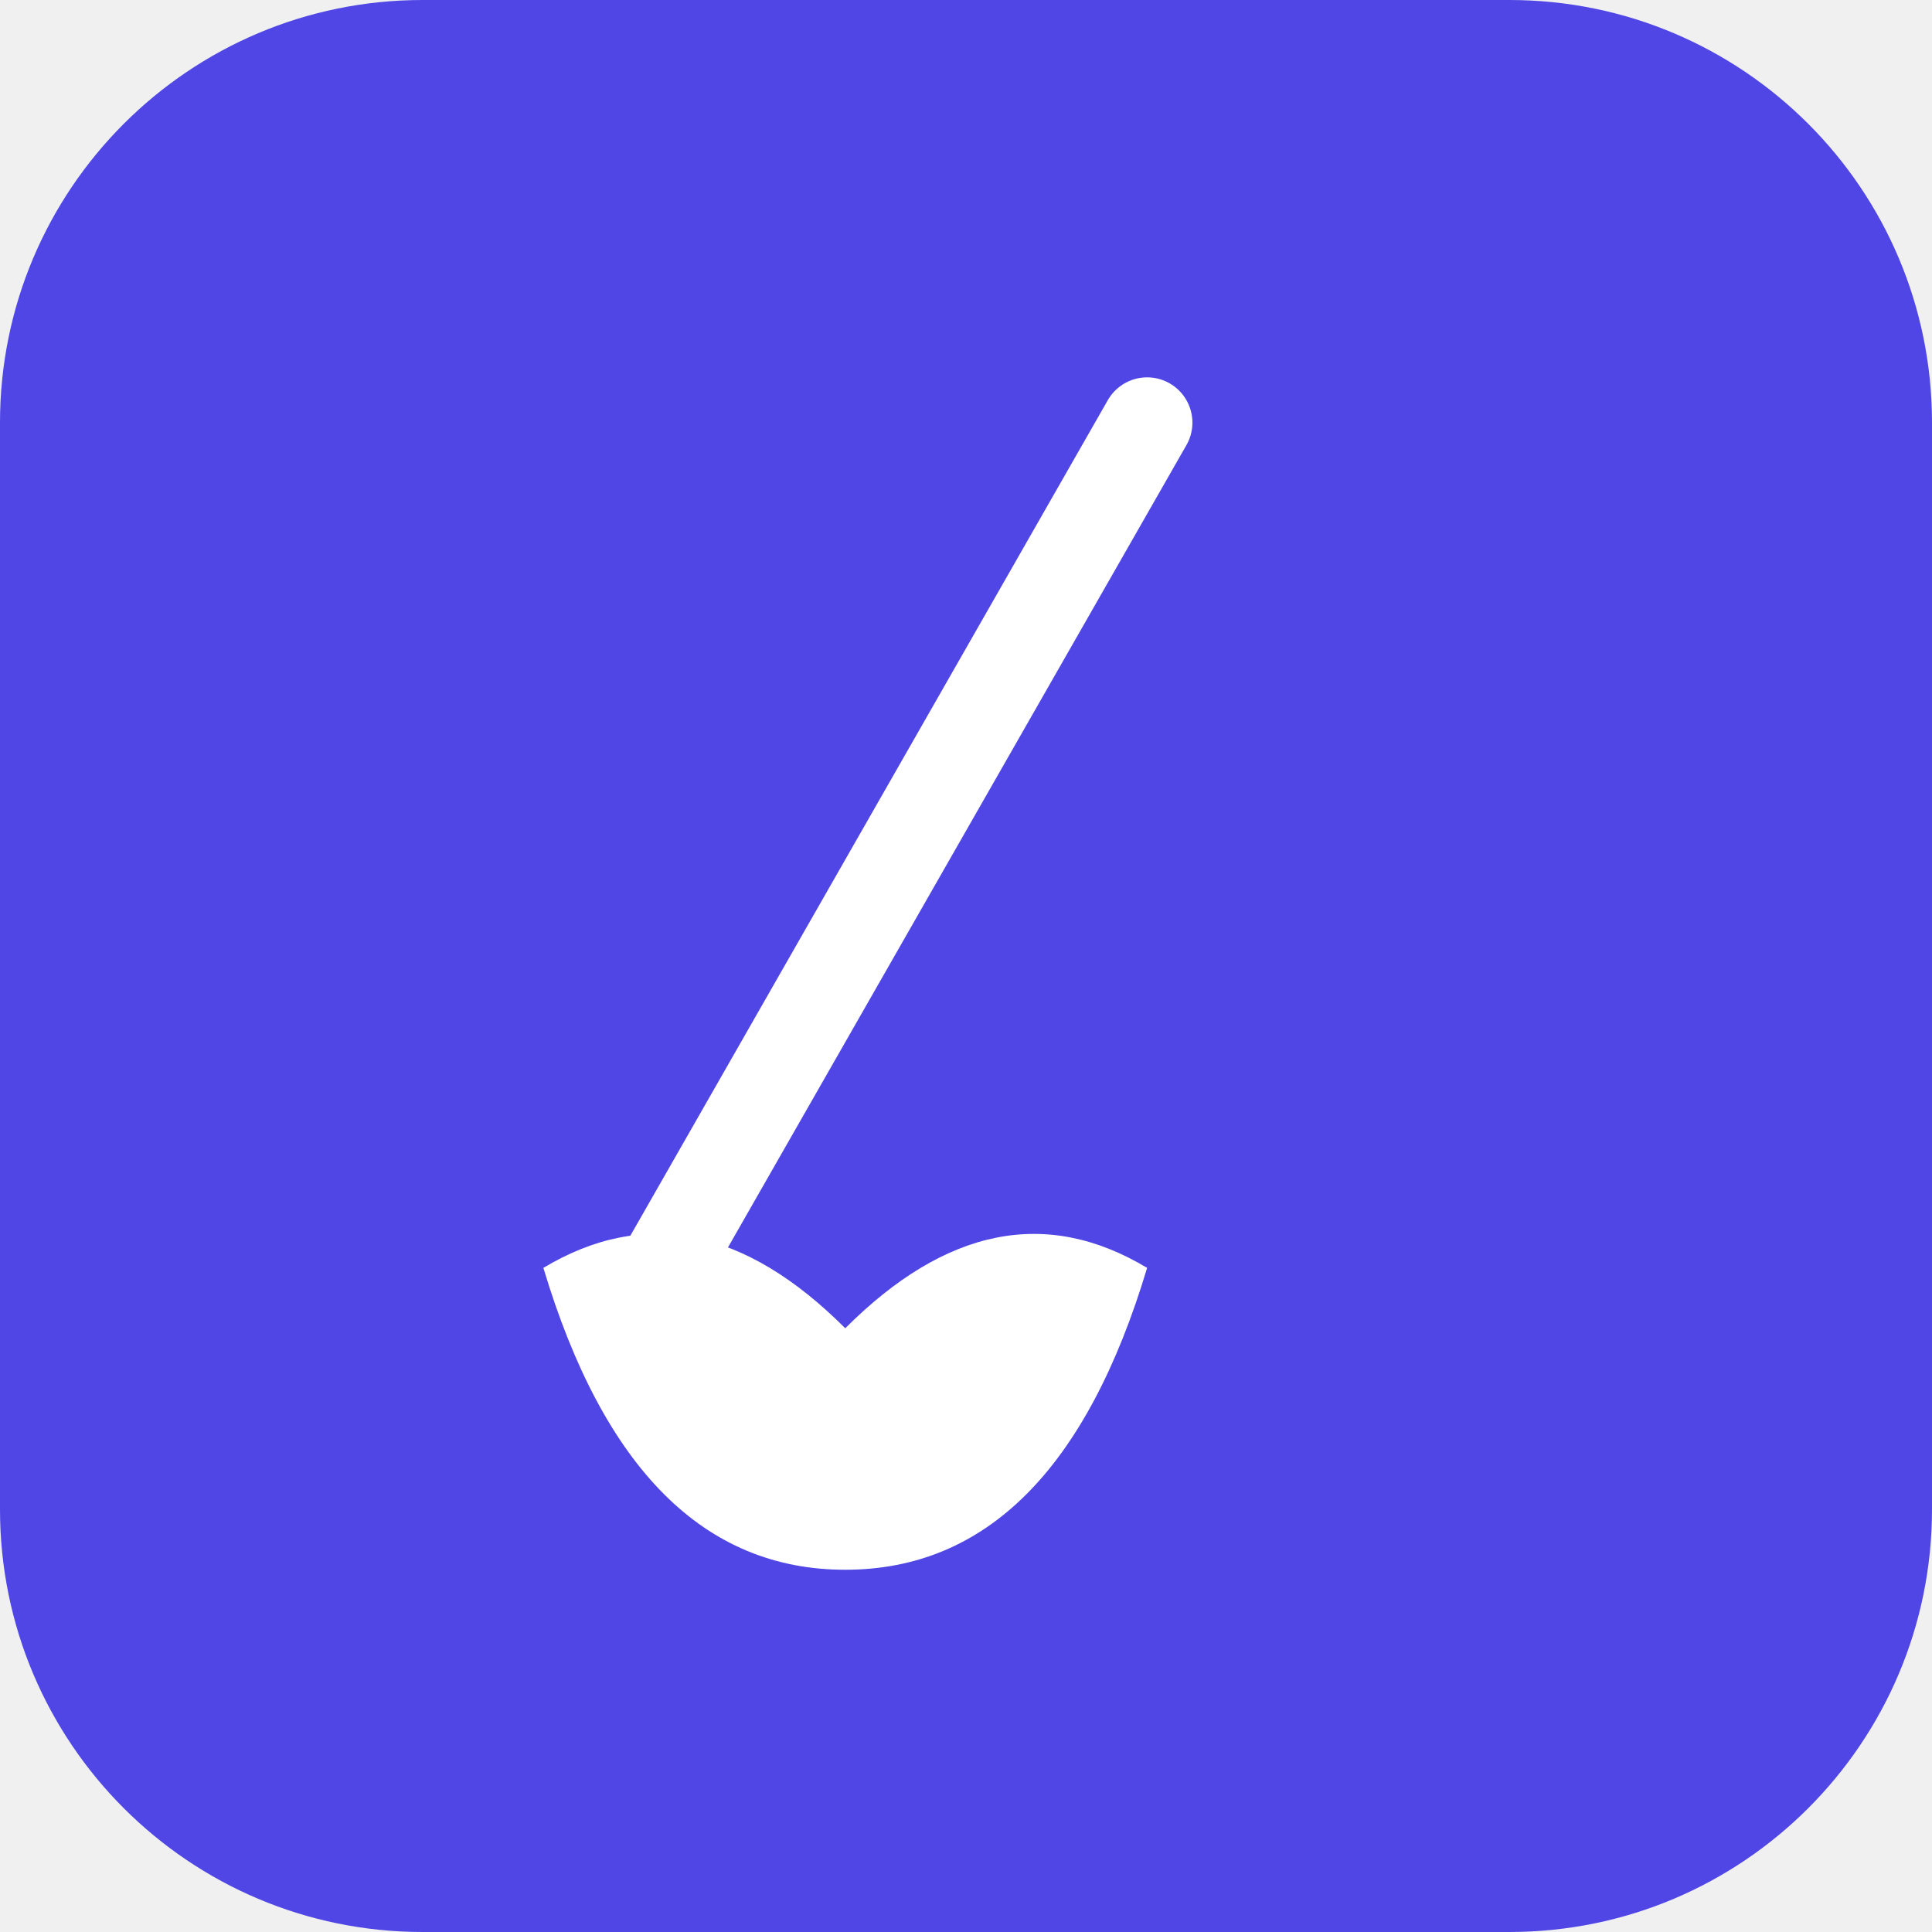
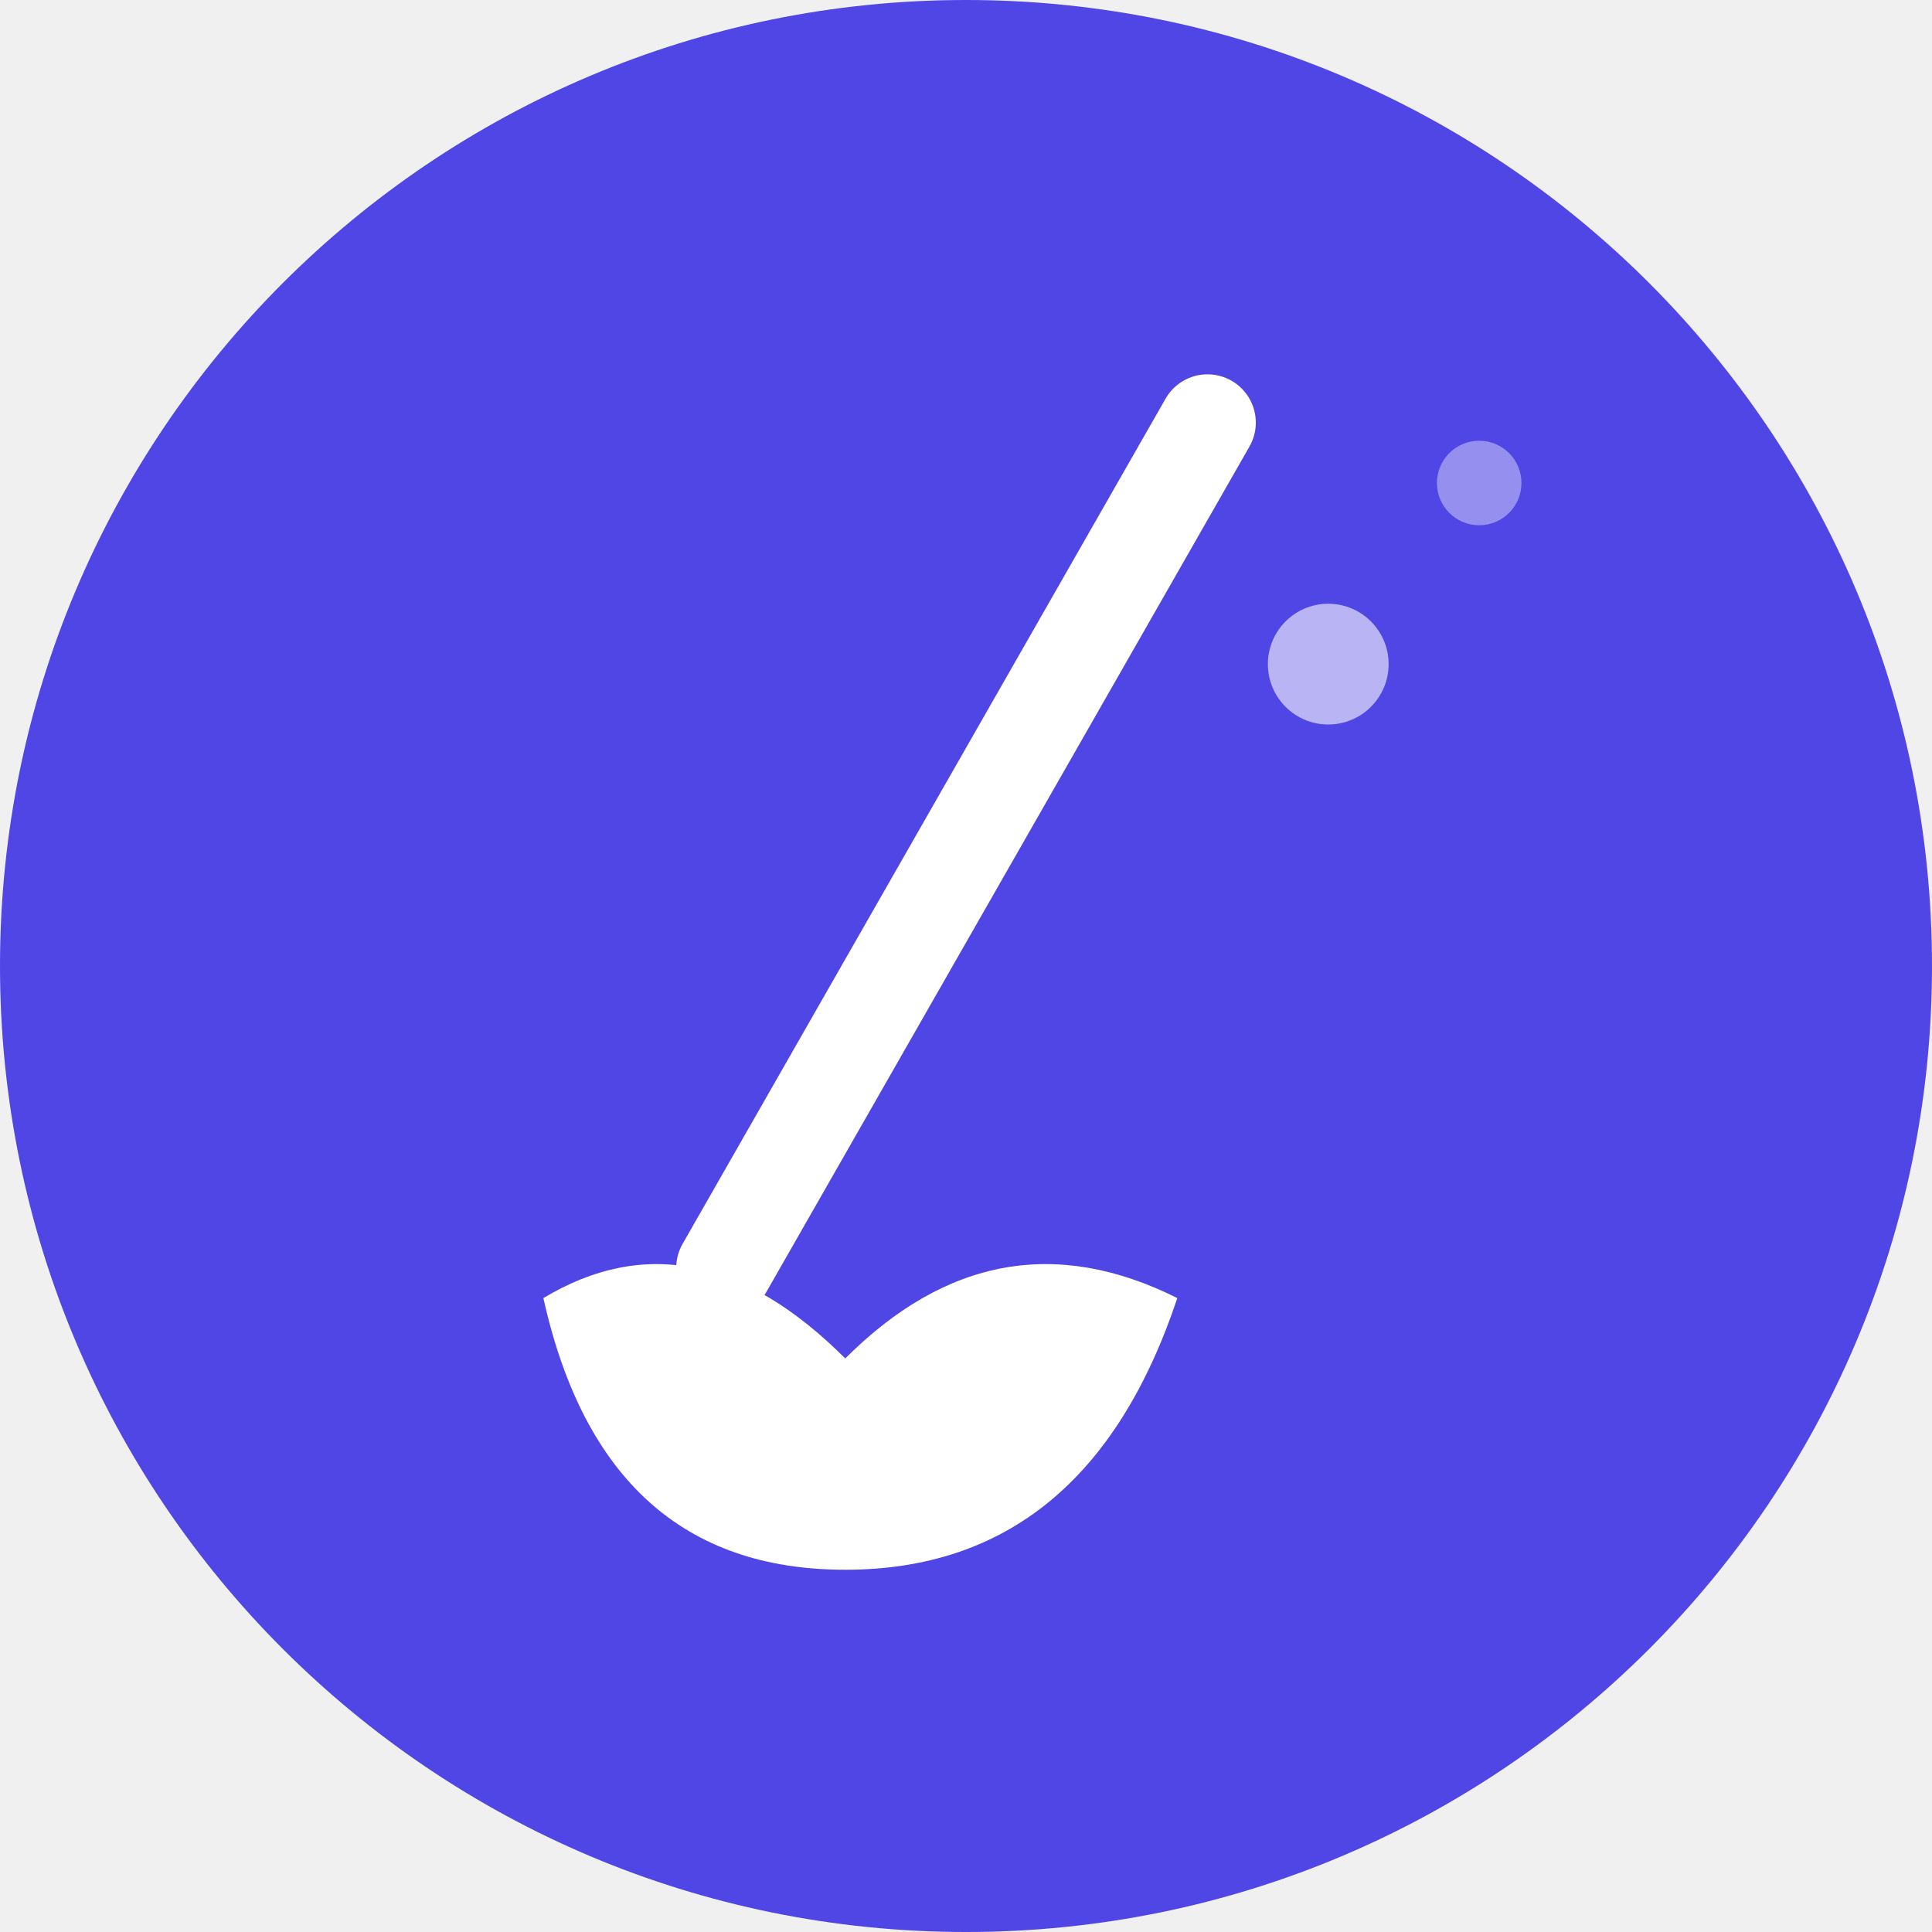
<svg xmlns="http://www.w3.org/2000/svg" viewBox="0 0 32 32">
-   <rect width="32" height="32" rx="7" fill="#4f46e5" />
-   <path d="M19 7 L11 21" stroke="white" stroke-width="1.5" stroke-linecap="round" fill="none" />
-   <path d="M9 21 Q11.5 19.5 14 22 Q16.5 19.5 19 21 Q17.5 26 14 26 Q10.5 26 9 21Z" fill="white" />
+   <circle cx="16" cy="16" r="16" fill="#4f46e5" />
+   <line x1="20" y1="7" x2="12" y2="21" stroke="white" stroke-width="1.6" stroke-linecap="round" />
+   <path d="M9 21.5 Q11.5 20 14 22.5 Q16.5 20 19.5 21.5 Q18 26 14 26 Q10 26 9 21.5Z" fill="white" />
+   <circle cx="22" cy="11" r="1" fill="white" opacity="0.6" />
+   <circle cx="24.5" cy="8" r="0.7" fill="white" opacity="0.4" />
</svg>
